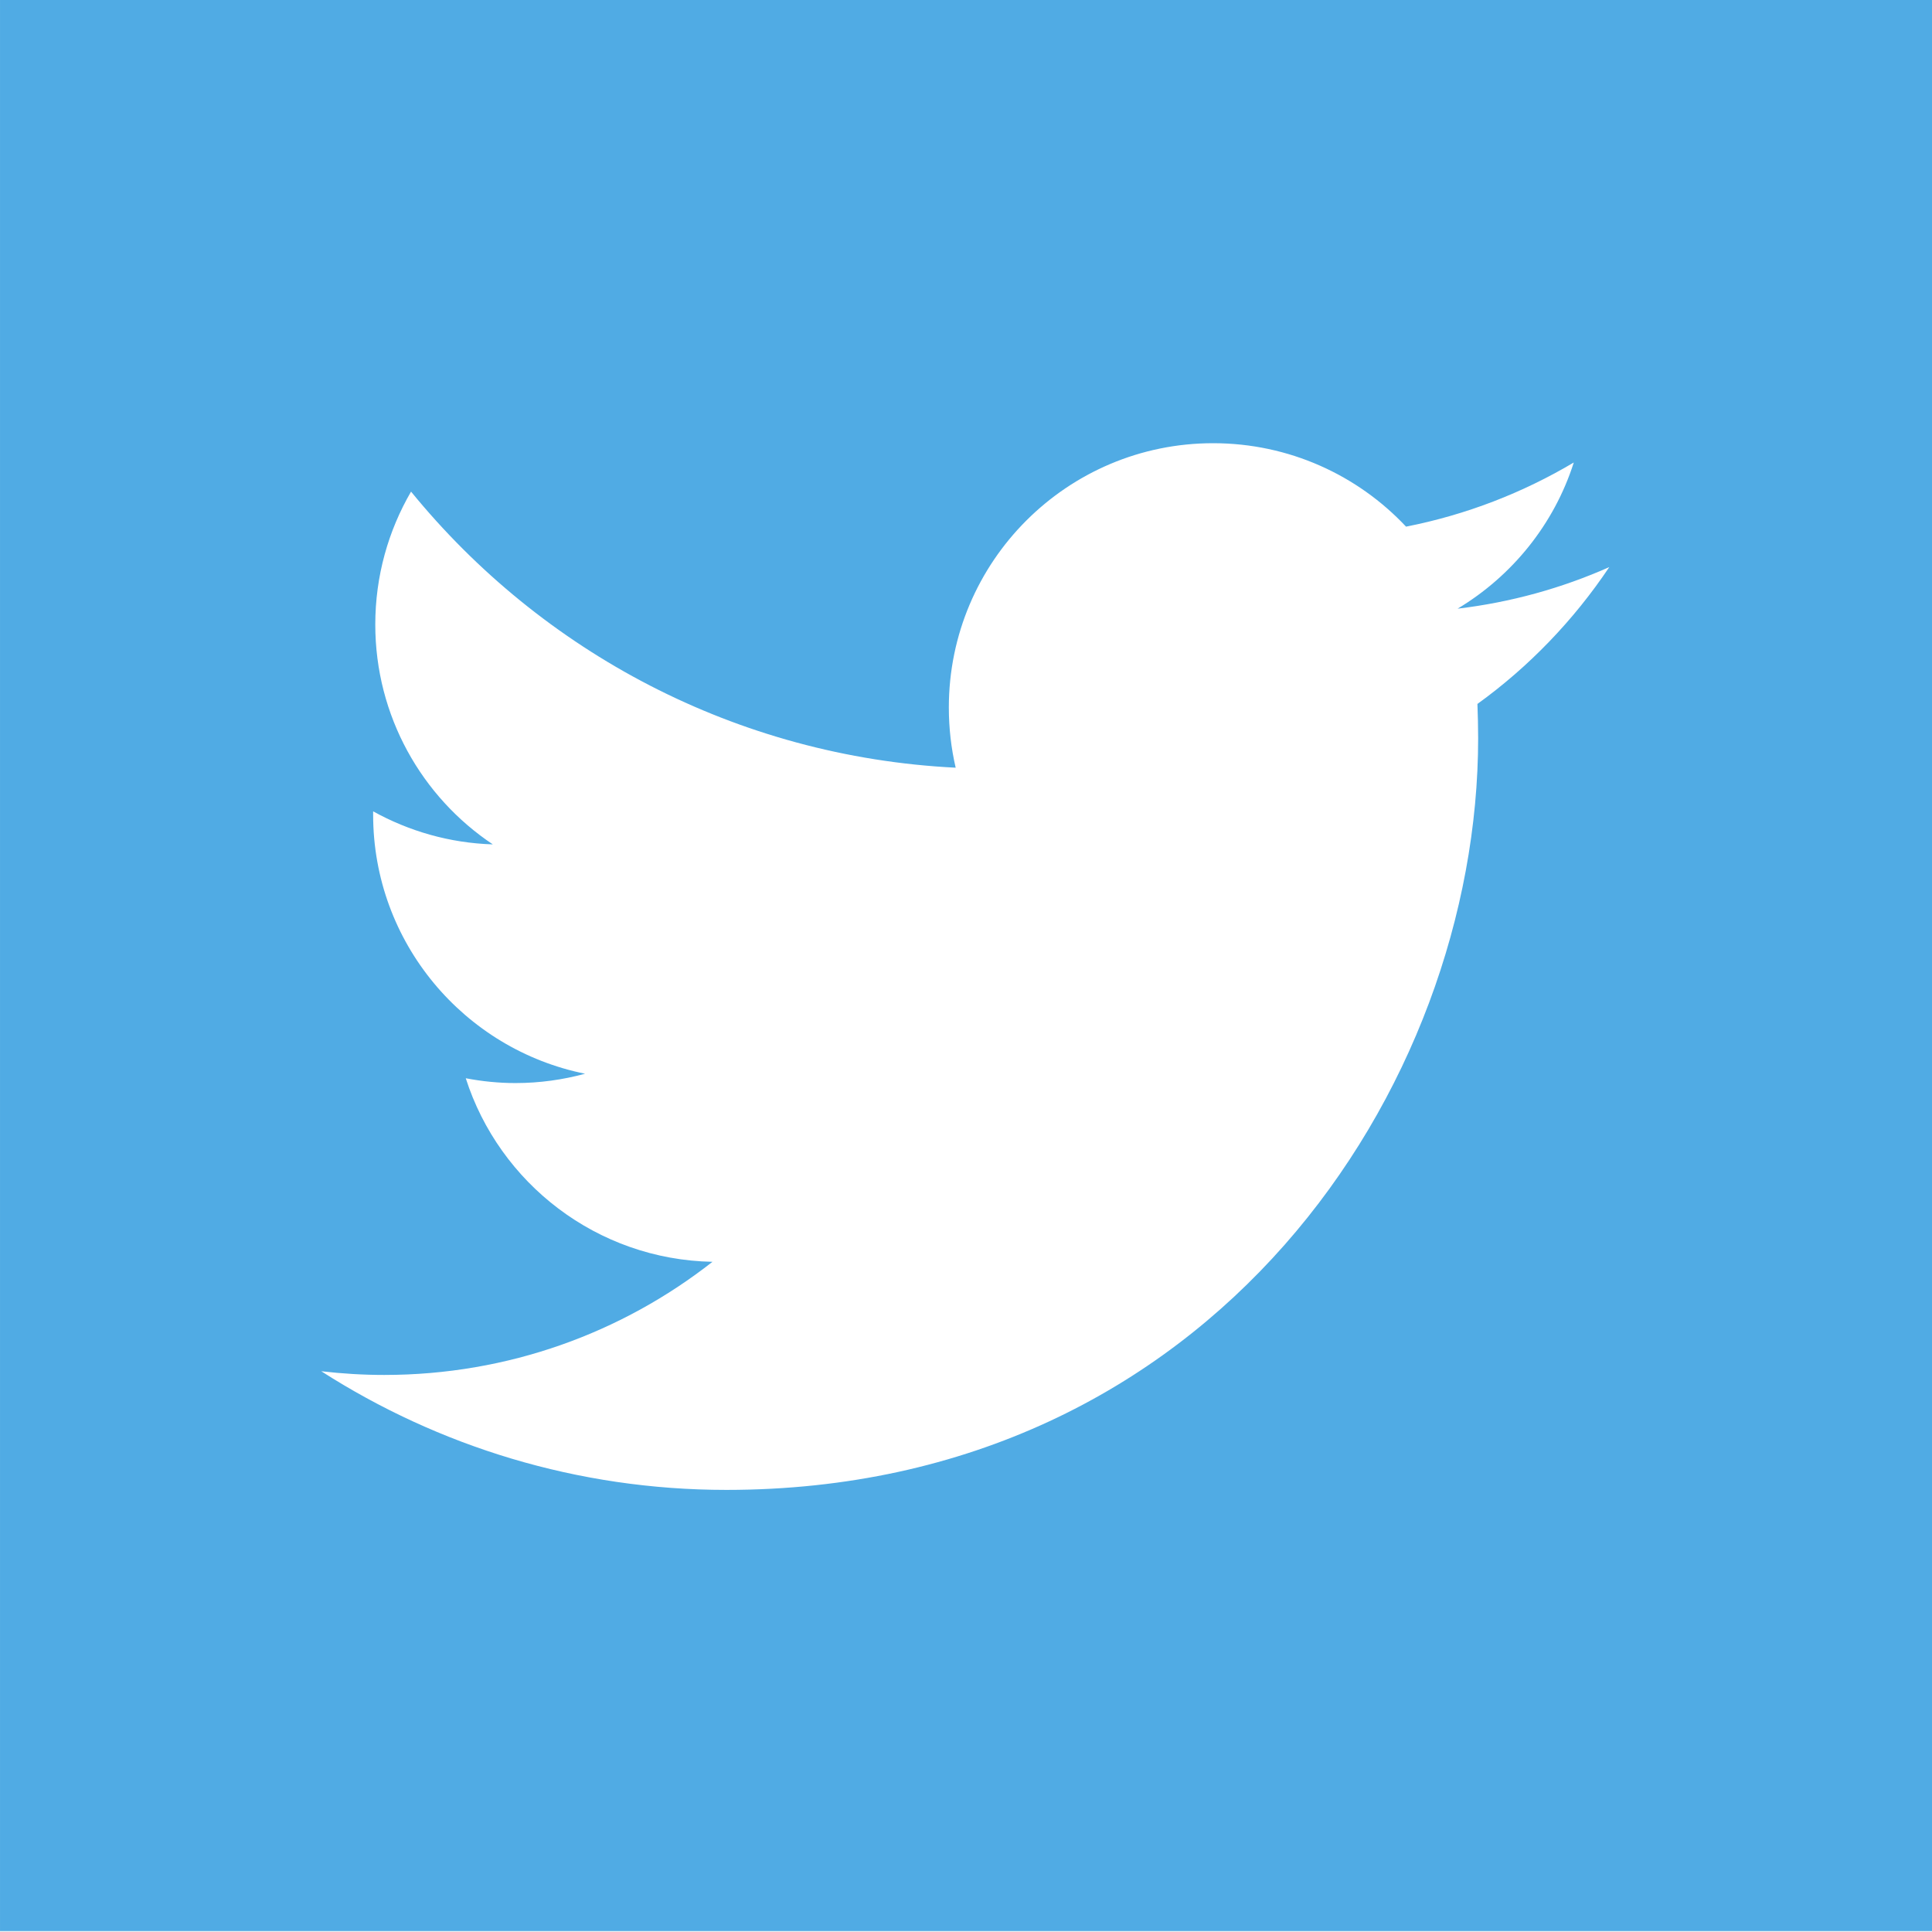
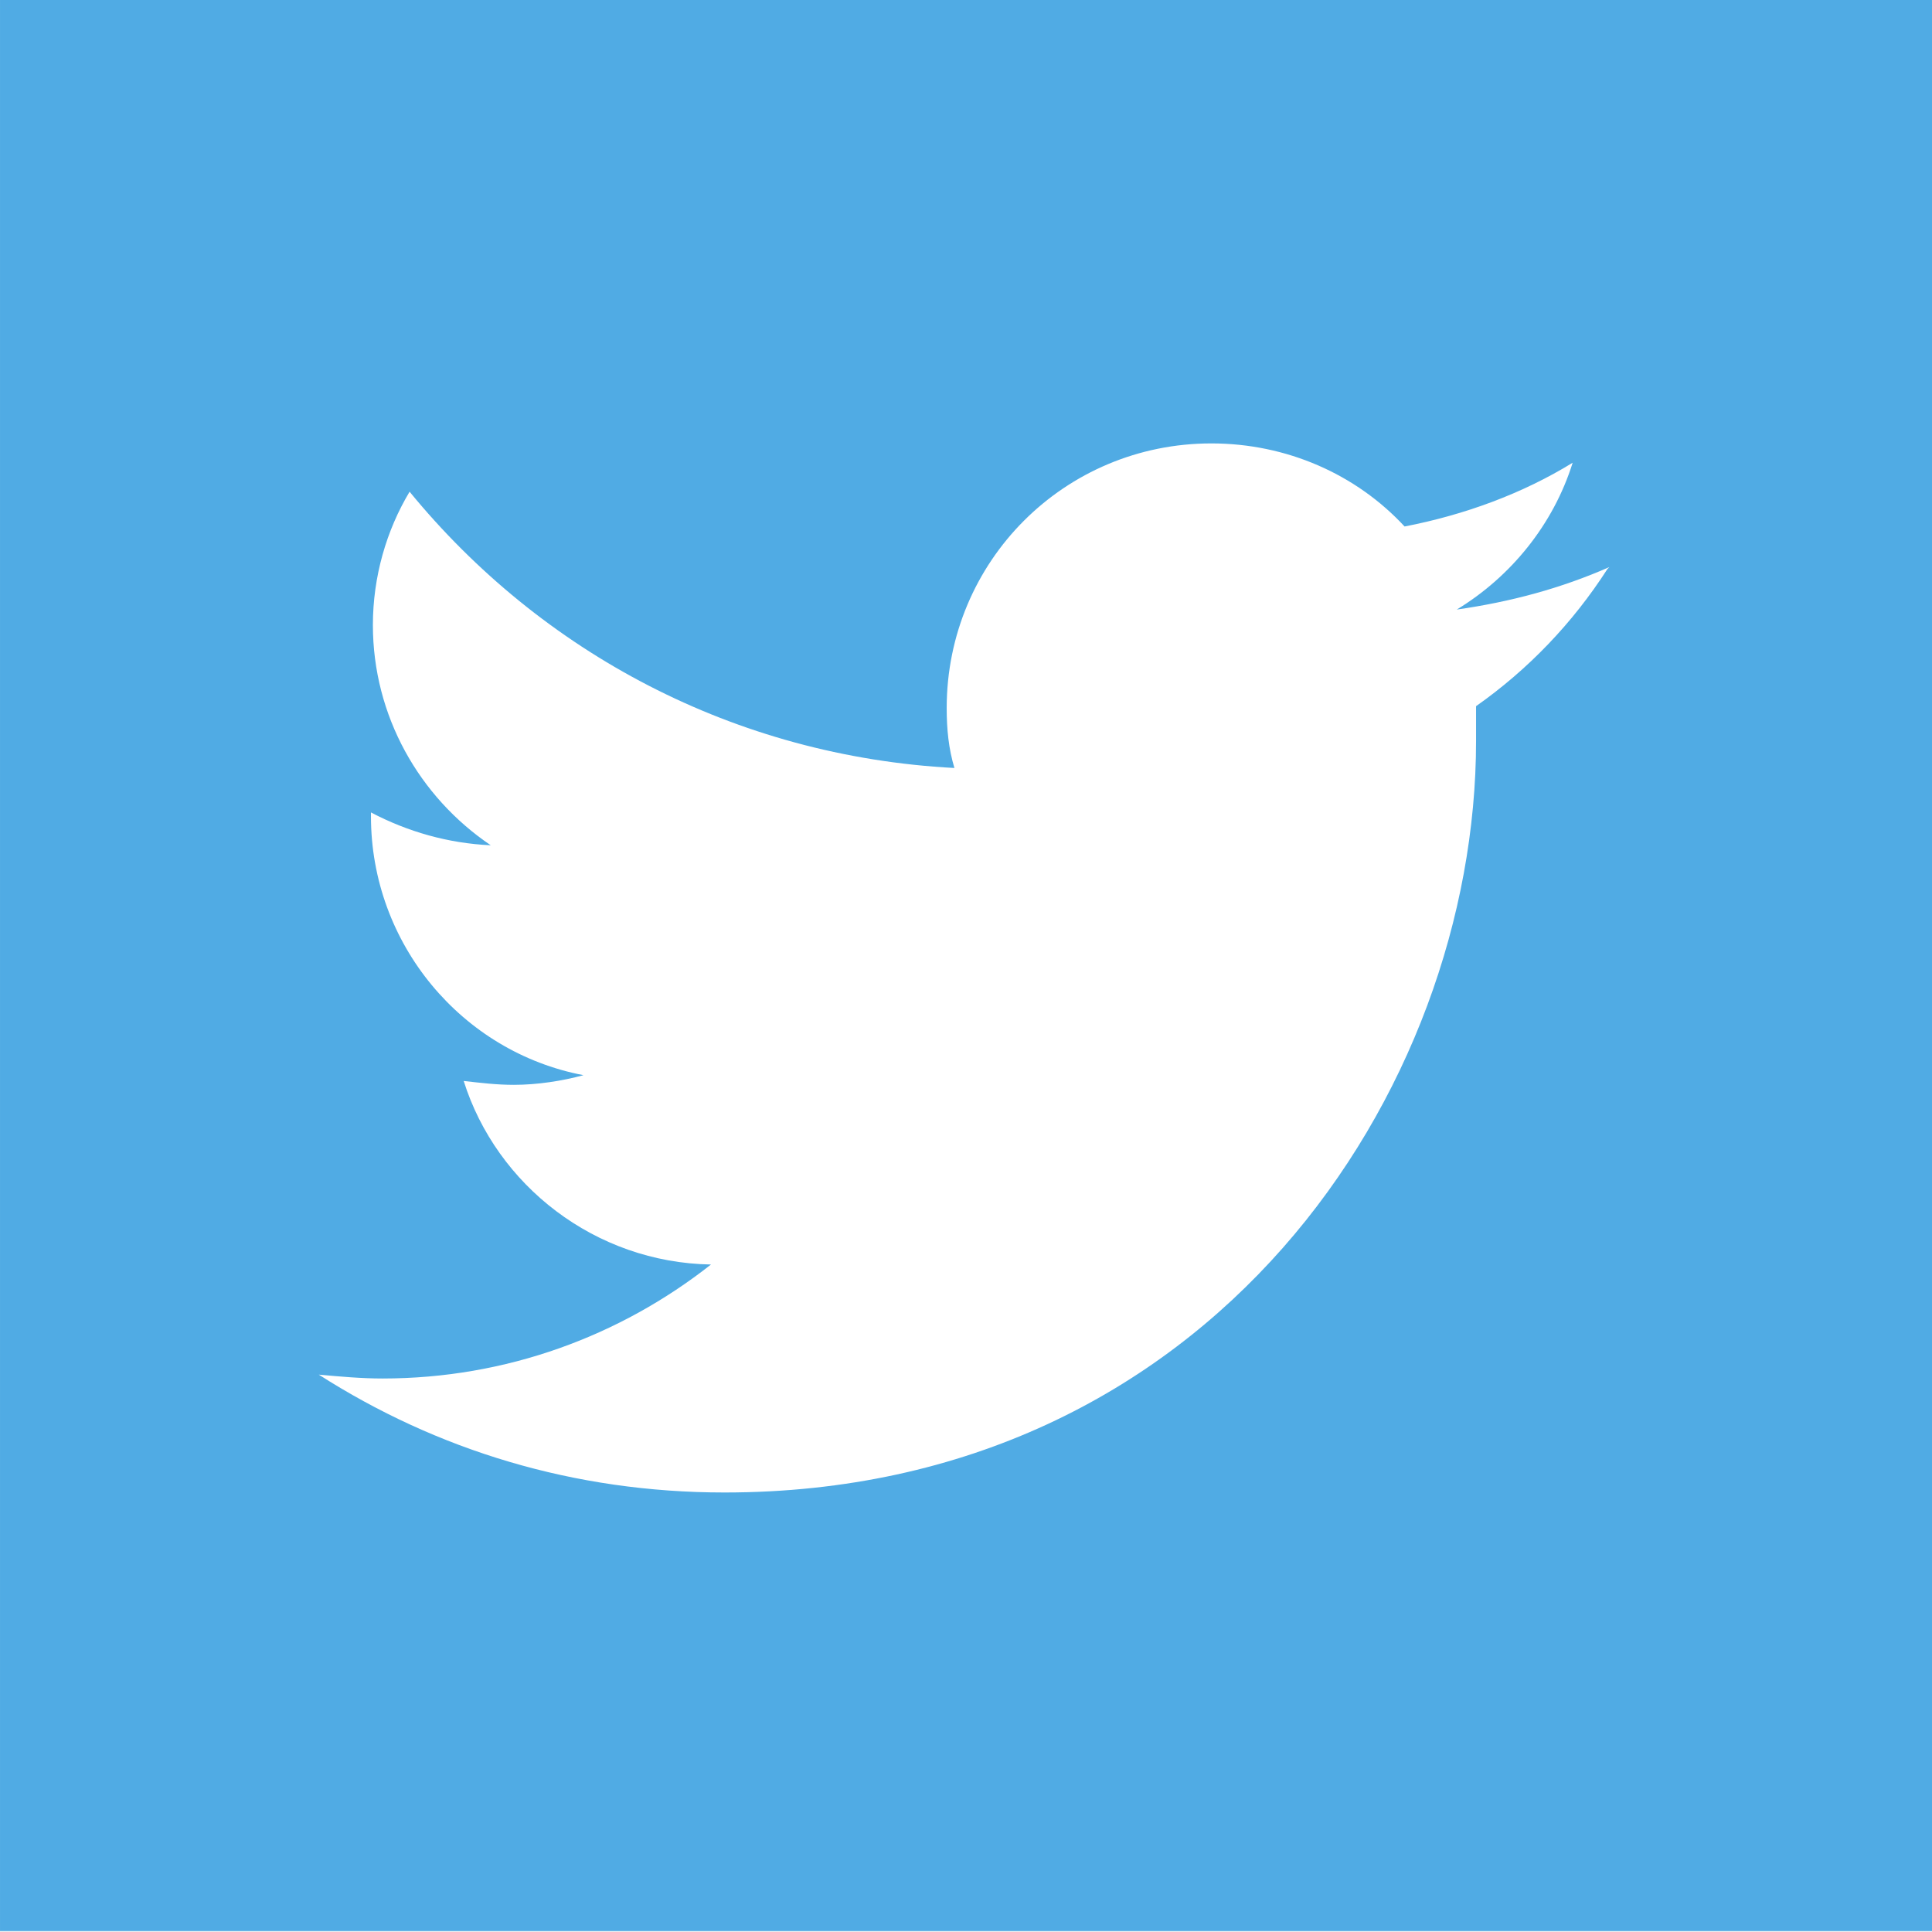
<svg xmlns="http://www.w3.org/2000/svg" version="1.1" viewBox="0 0 100 100">
  <g transform="translate(-212.8994,-333.749)">
-     <path fill="#50abe4" d="m212.9,433.7,100,0,0-100-100,0,0,100z" />
-     <path fill="#FFF" d="m296.2,363.1c-2.454,1.089-5.09,1.825-7.856,2.154,2.824-1.693,4.996-4.371,6.014-7.566-2.639,1.567-5.565,2.707-8.682,3.32-2.496-2.659-6.052-4.319-9.985-4.319-7.554,0-13.68,6.125-13.68,13.68,0,1.073,0.122,2.115,0.354,3.116-11.37-0.568-21.44-6.012-28.19-14.29-1.176,2.024-1.851,4.371-1.851,6.879,0,4.742,2.414,8.932,6.083,11.38-2.241-0.069-4.35-0.689-6.194-1.71v0.171c0,6.627,4.716,12.15,10.97,13.41-1.145,0.312-2.357,0.483-3.603,0.483-0.88,0-1.74-0.089-2.573-0.249,1.74,5.435,6.79,9.387,12.77,9.501-4.677,3.668-10.57,5.856-16.99,5.856-1.101,0-2.189-0.068-3.259-0.192,6.052,3.877,13.24,6.142,20.97,6.142,25.15,0,38.91-20.84,38.91-38.91,0-0.589-0.016-1.18-0.037-1.771,2.666-1.924,4.983-4.334,6.821-7.078" />
+     <path fill="#50abe4" d="m212.9 433.7 100 0 0-100-100 0 0 100zM296.2 363.1 296.2 363.1" />
+     <path fill="#FFF" d="m296.2 363.1c-2.5 1.1-5.1 1.8-7.9 2.2 2.8-1.7 5-4.4 6-7.6-2.6 1.6-5.6 2.7-8.7 3.3-2.5-2.7-6.1-4.3-10-4.3-7.6 0-13.7 6.1-13.7 13.7 0 1.1 0.1 2.1 0.4 3.1-11.4-0.6-21.4-6-28.2-14.3-1.2 2-1.9 4.4-1.9 6.9 0 4.7 2.4 8.9 6.1 11.4-2.2-0.1-4.3-0.7-6.2-1.7v0.2c0 6.6 4.7 12.2 11 13.4-1.1 0.3-2.4 0.5-3.6 0.5-0.9 0-1.7-0.1-2.6-0.2 1.7 5.4 6.8 9.4 12.8 9.5-4.7 3.7-10.6 5.9-17 5.9-1.1 0-2.2-0.1-3.3-0.2 6.1 3.9 13.2 6.1 21 6.1 25.2 0 38.9-20.8 38.9-38.9 0-0.6 0-1.2 0-1.8 2.7-1.9 5-4.3 6.8-7.1" />
  </g>
</svg>
